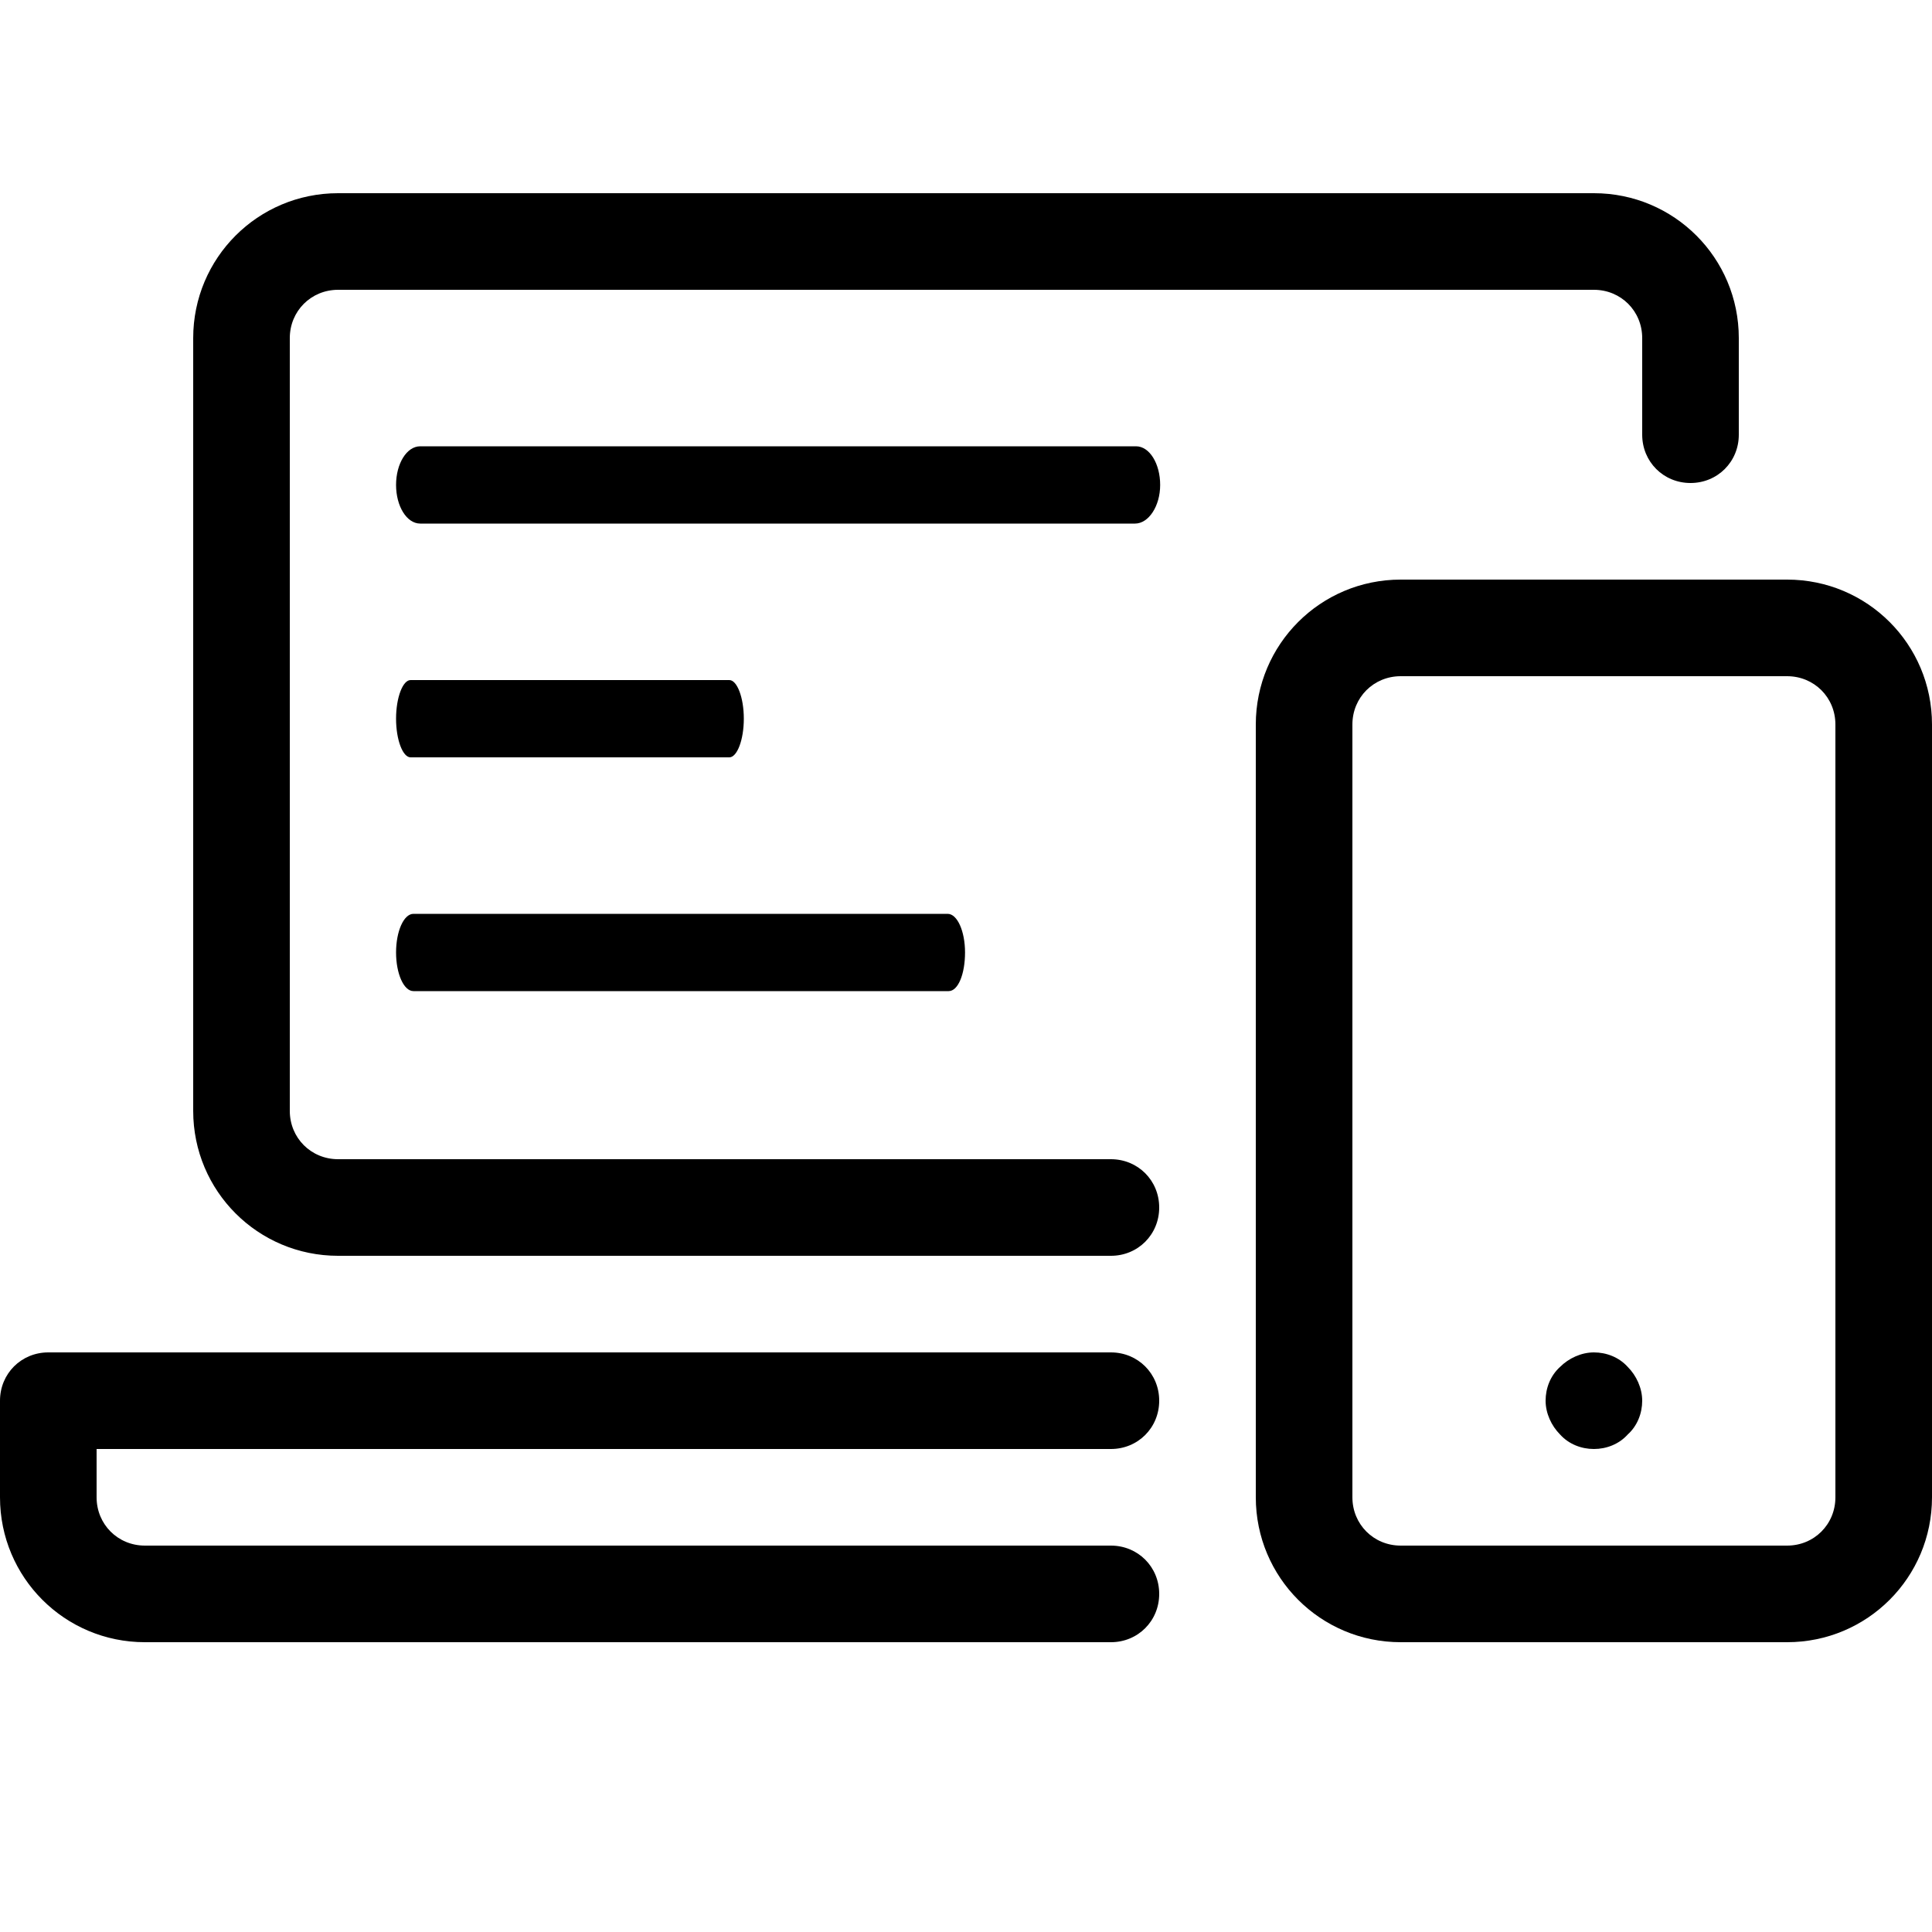
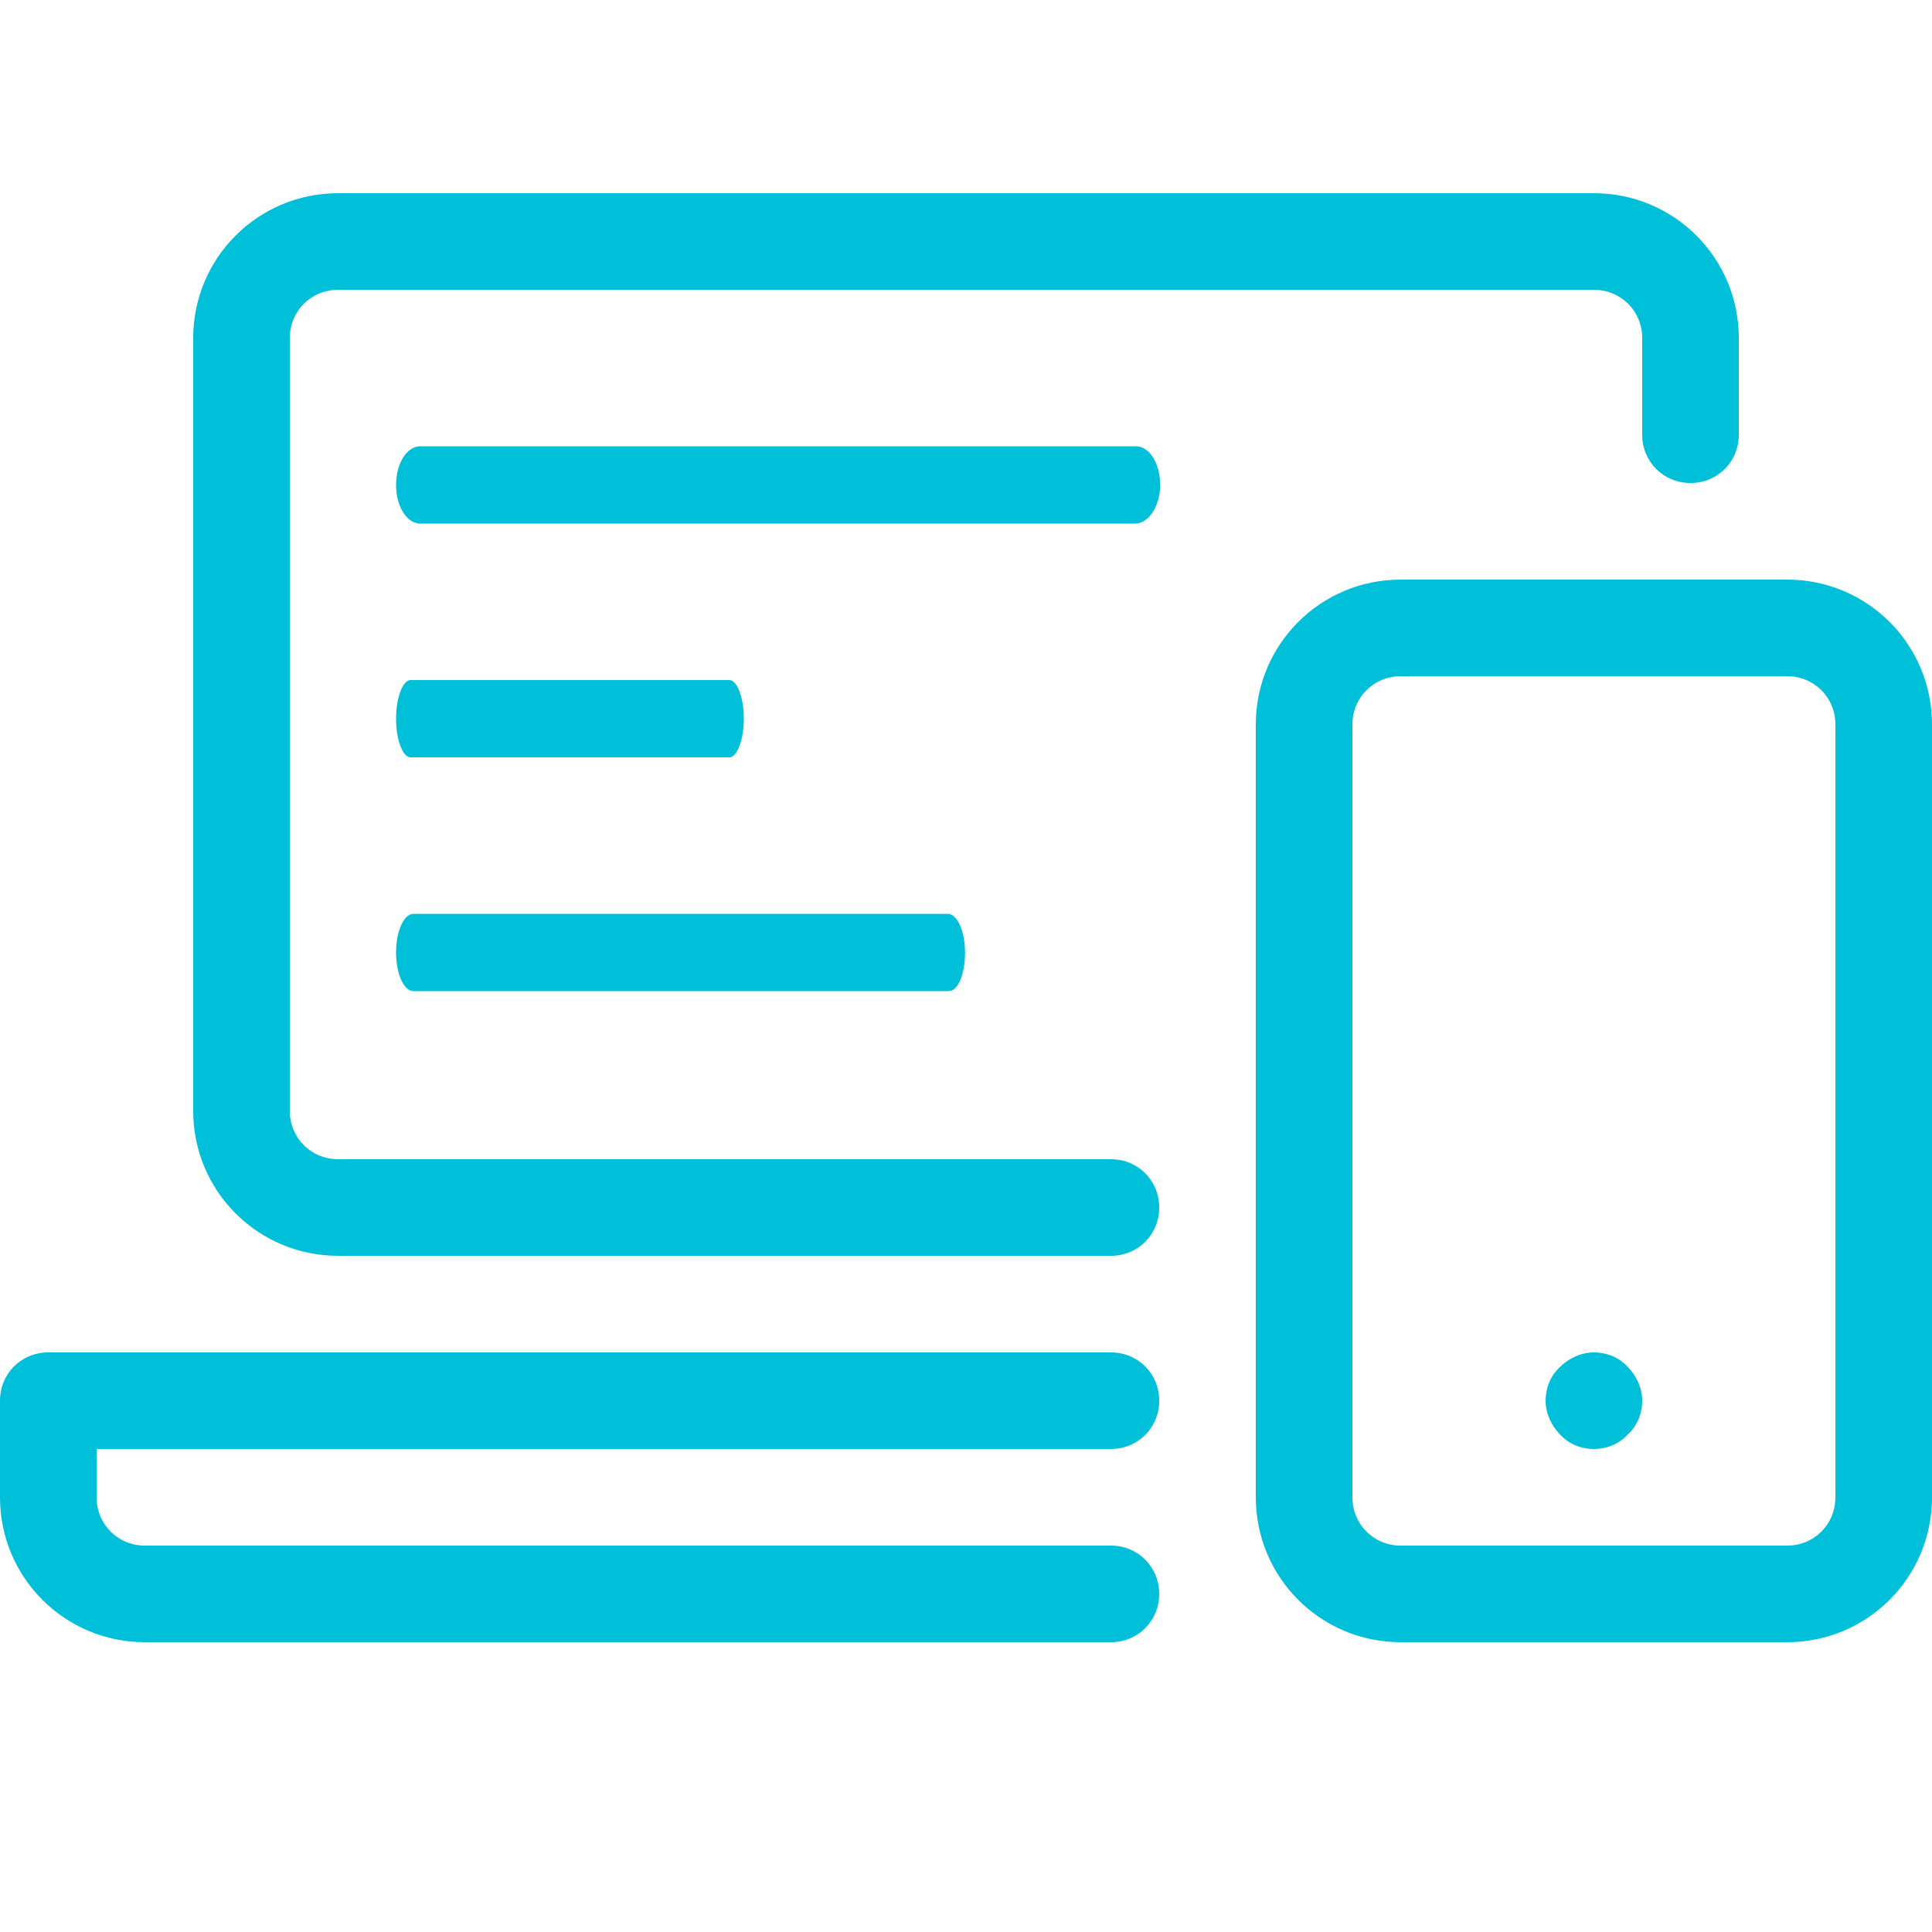
<svg xmlns="http://www.w3.org/2000/svg" version="1.1" id="Layer_1" x="0px" y="0px" viewBox="0 0 200 200" style="enable-background:new 0 0 200 200;" xml:space="preserve">
-   <path d="M115,130H35c-8.3,0-15-6.7-15-15V35c0-8.3,6.7-15,15-15h130c8.3,0,15,6.7,15,15v10c0,2.8-2.2,5-5,5s-5-2.2-5-5V35  c0-2.8-2.2-5-5-5H35c-2.8,0-5,2.2-5,5v80c0,2.8,2.2,5,5,5h80c2.8,0,5,2.2,5,5S117.8,130,115,130z" />
-   <path d="M115,170H15c-8.3,0-15-6.7-15-15v-10c0-2.8,2.2-5,5-5h110c2.8,0,5,2.2,5,5s-2.2,5-5,5H10v5c0,2.8,2.2,5,5,5h100  c2.8,0,5,2.2,5,5S117.8,170,115,170z" />
-   <path d="M185,170h-40c-8.3,0-15-6.7-15-15V75c0-8.3,6.7-15,15-15h40c8.3,0,15,6.7,15,15v80C200,163.3,193.3,170,185,170z M145,70  c-2.8,0-5,2.2-5,5v80c0,2.8,2.2,5,5,5h40c2.8,0,5-2.2,5-5V75c0-2.8-2.2-5-5-5H145z" />
-   <path d="M165,150c-1.3,0-2.6-0.5-3.5-1.5c-0.9-0.9-1.5-2.2-1.5-3.5s0.5-2.6,1.5-3.5c0.9-0.9,2.2-1.5,3.5-1.5s2.6,0.5,3.5,1.5  c0.9,0.9,1.5,2.2,1.5,3.5s-0.5,2.6-1.5,3.5C167.6,149.5,166.3,150,165,150z" />
-   <path d="M117.5,54.2H43.5c-1.4,0-2.5-1.8-2.5-4s1.1-4,2.5-4h74.1c1.4,0,2.5,1.8,2.5,4S118.9,54.2,117.5,54.2z" />
-   <path d="M75.5,78.4h-33c-0.8,0-1.5-1.8-1.5-4s0.7-4,1.5-4h33c0.8,0,1.5,1.8,1.5,4S76.3,78.4,75.5,78.4z" />
-   <path d="M98.2,102.6H42.8c-1,0-1.8-1.8-1.8-4s0.8-4,1.8-4h55.3c1,0,1.8,1.8,1.8,4S99.2,102.6,98.2,102.6z" />
+   <style type="text/css">
+ 	.st0{fill:#00BFD8;}
+ </style>
+   <path class="st0" d="M115,130H35c-8.3,0-15-6.7-15-15V35c0-8.3,6.7-15,15-15h130c8.3,0,15,6.7,15,15v10c0,2.8-2.2,5-5,5s-5-2.2-5-5V35  c0-2.8-2.2-5-5-5H35c-2.8,0-5,2.2-5,5v80c0,2.8,2.2,5,5,5h80c2.8,0,5,2.2,5,5S117.8,130,115,130z" />
+   <path class="st0" d="M115,170H15c-8.3,0-15-6.7-15-15v-10c0-2.8,2.2-5,5-5h110c2.8,0,5,2.2,5,5s-2.2,5-5,5H10v5c0,2.8,2.2,5,5,5h100  c2.8,0,5,2.2,5,5S117.8,170,115,170z" />
+   <path class="st0" d="M185,170h-40c-8.3,0-15-6.7-15-15V75c0-8.3,6.7-15,15-15h40c8.3,0,15,6.7,15,15v80C200,163.3,193.3,170,185,170z M145,70  c-2.8,0-5,2.2-5,5v80c0,2.8,2.2,5,5,5h40c2.8,0,5-2.2,5-5V75c0-2.8-2.2-5-5-5H145z" />
+   <path class="st0" d="M165,150c-1.3,0-2.6-0.5-3.5-1.5c-0.9-0.9-1.5-2.2-1.5-3.5s0.5-2.6,1.5-3.5c0.9-0.9,2.2-1.5,3.5-1.5s2.6,0.5,3.5,1.5  c0.9,0.9,1.5,2.2,1.5,3.5s-0.5,2.6-1.5,3.5C167.6,149.5,166.3,150,165,150z" />
+   <path class="st0" d="M117.5,54.2H43.5c-1.4,0-2.5-1.8-2.5-4s1.1-4,2.5-4h74.1c1.4,0,2.5,1.8,2.5,4S118.9,54.2,117.5,54.2z" />
+   <path class="st0" d="M75.5,78.4h-33c-0.8,0-1.5-1.8-1.5-4s0.7-4,1.5-4h33c0.8,0,1.5,1.8,1.5,4S76.3,78.4,75.5,78.4z" />
+   <path class="st0" d="M98.2,102.6H42.8c-1,0-1.8-1.8-1.8-4s0.8-4,1.8-4h55.3c1,0,1.8,1.8,1.8,4S99.2,102.6,98.2,102.6z" />
</svg>
